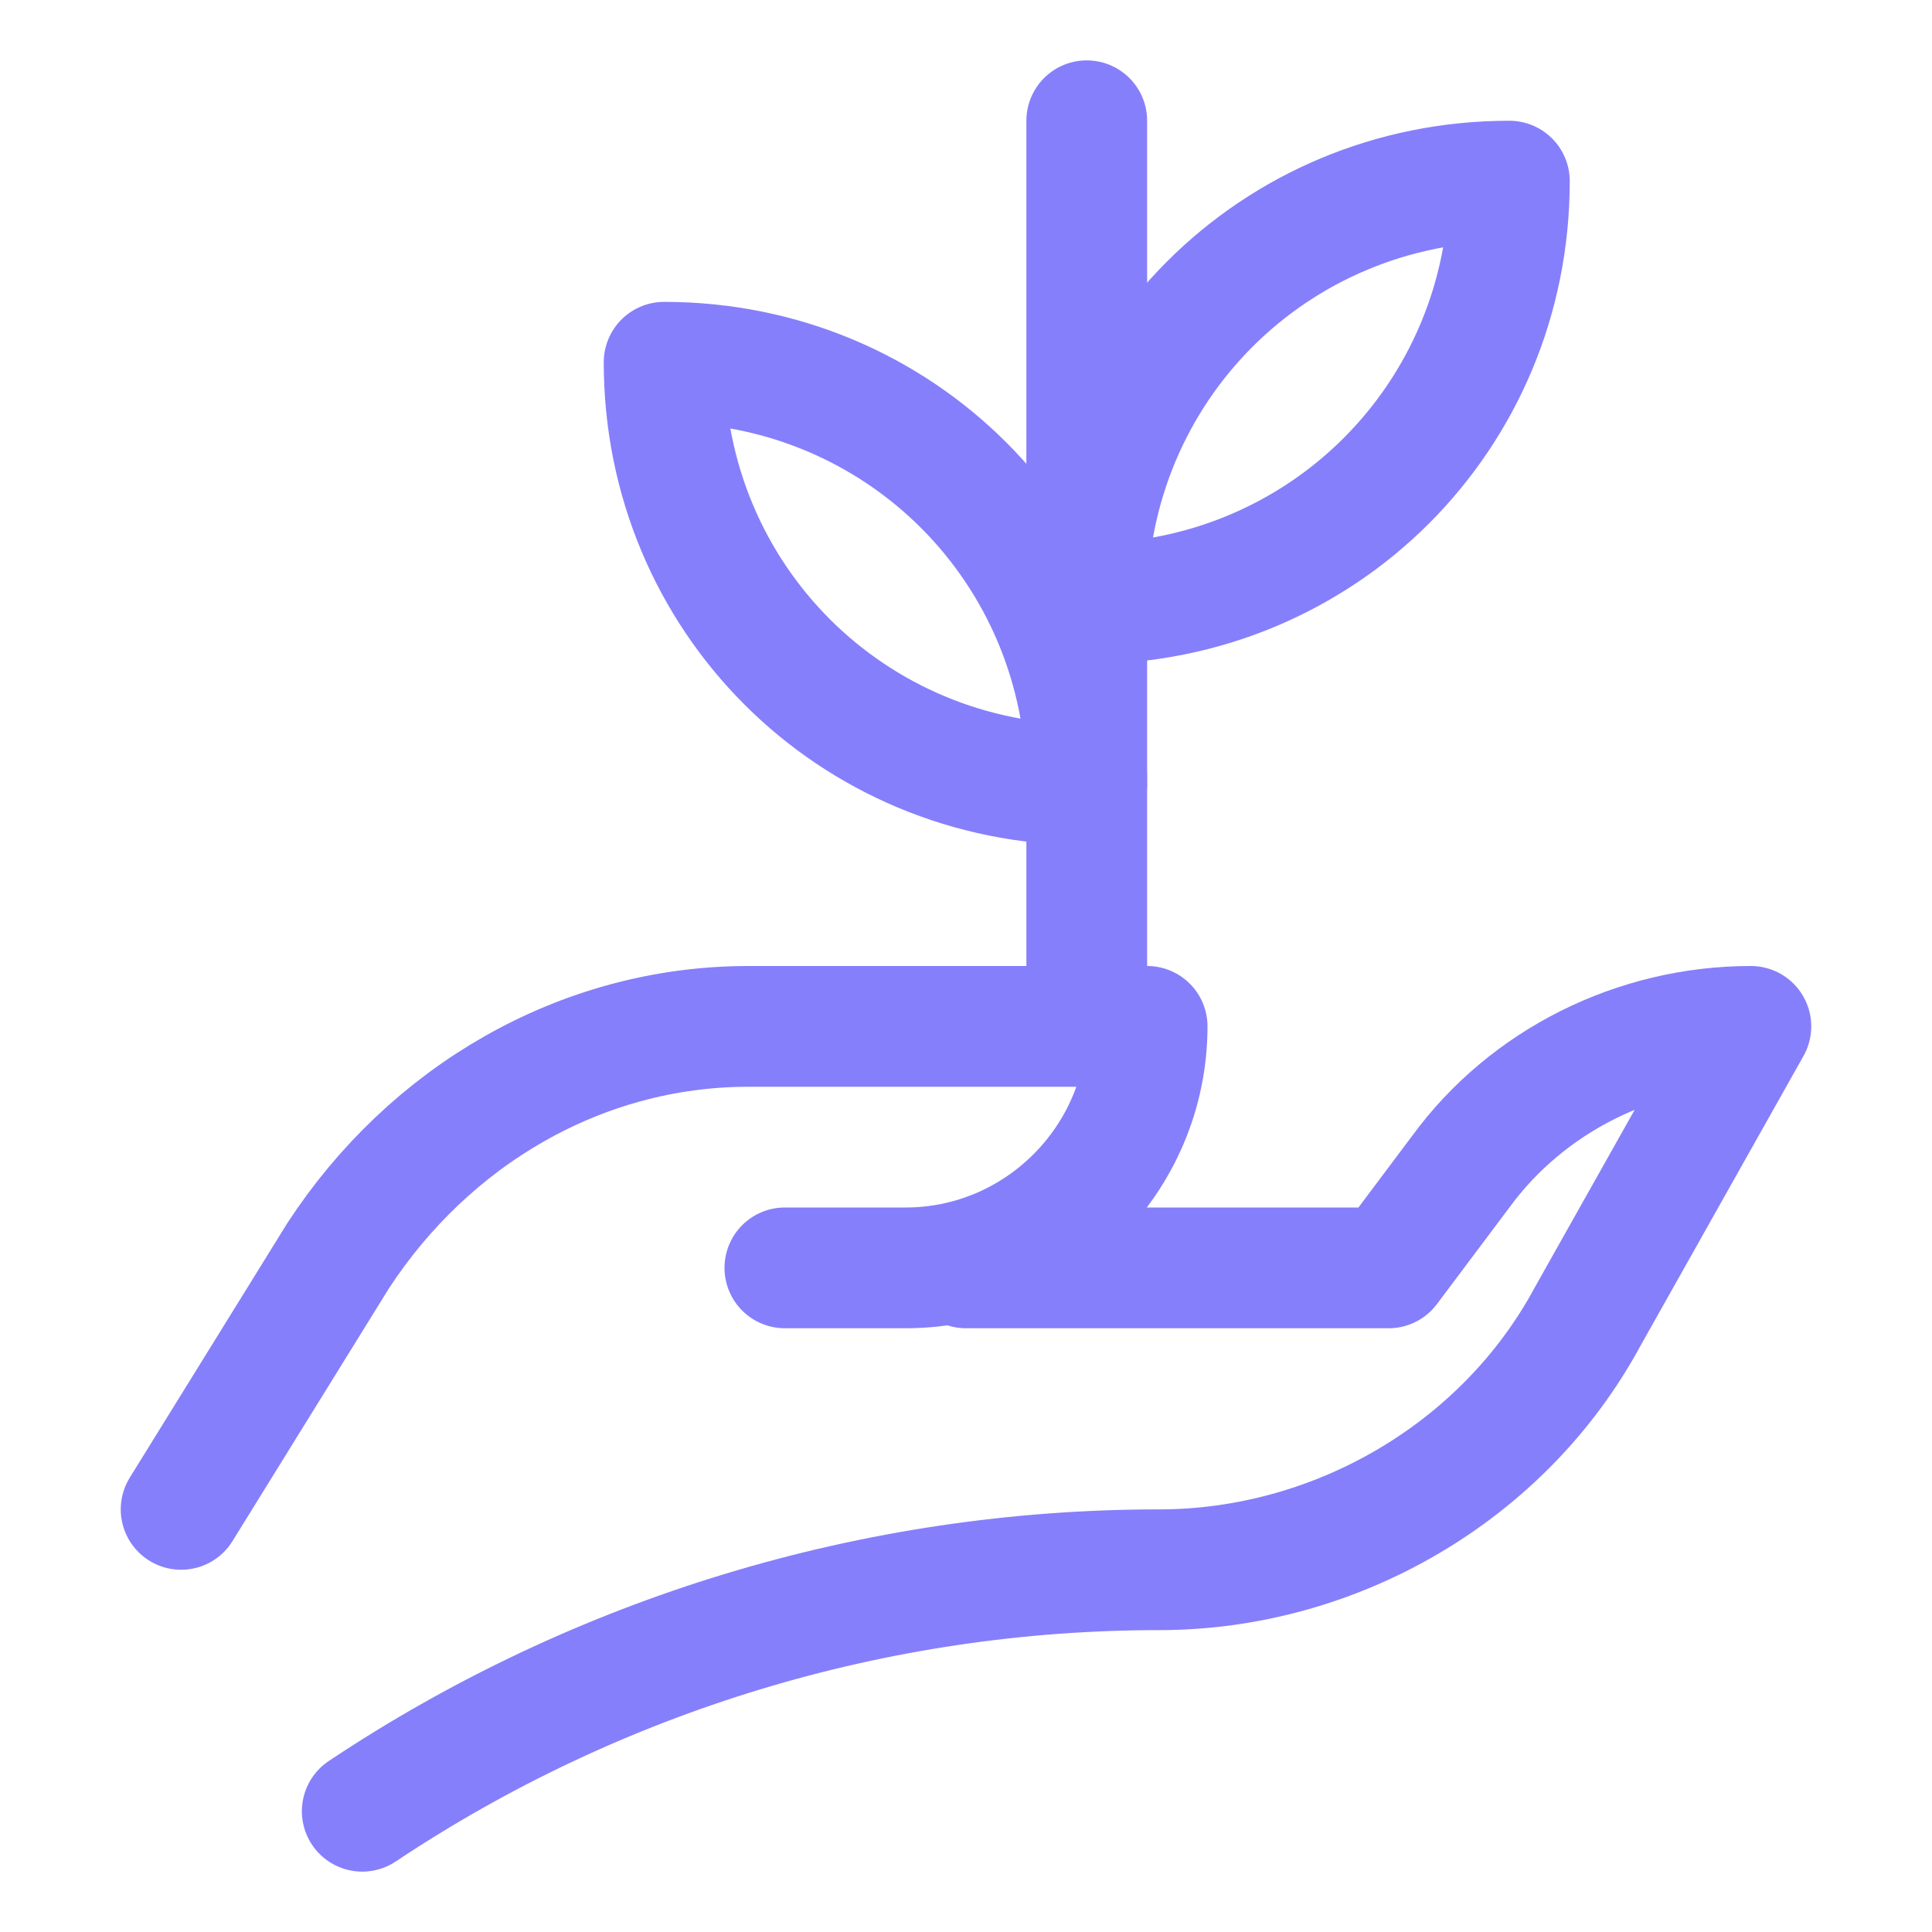
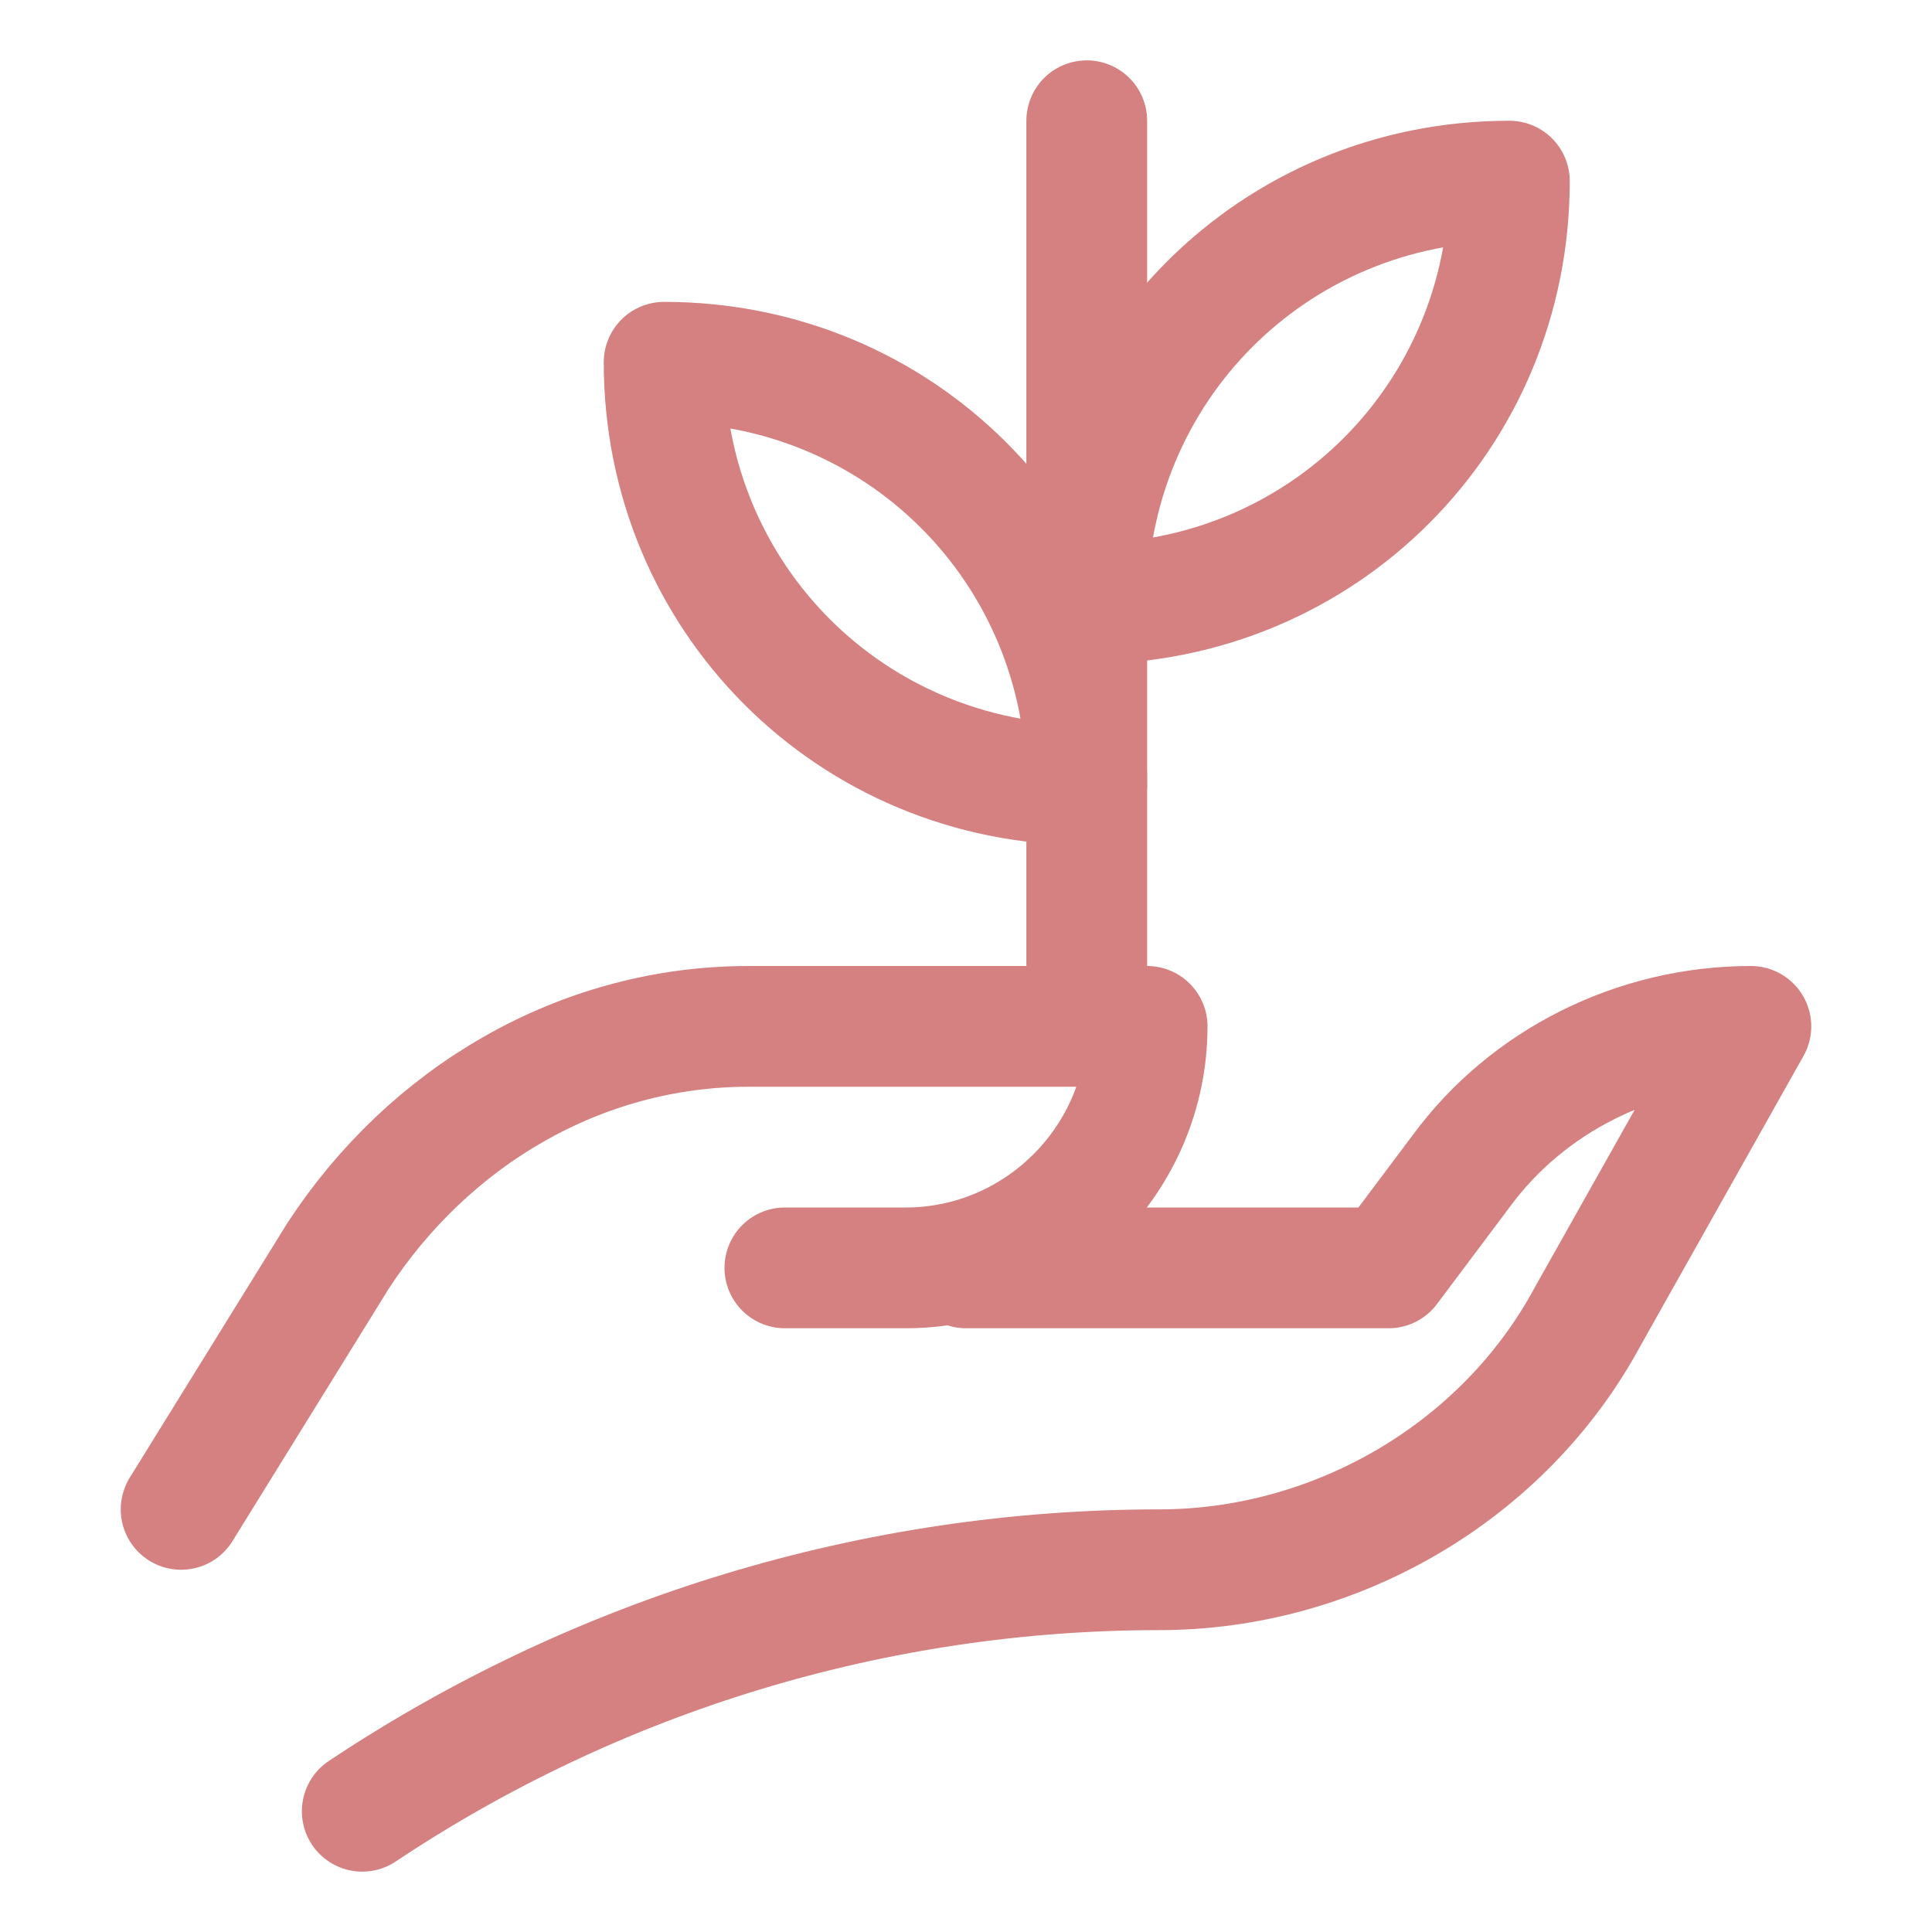
<svg xmlns="http://www.w3.org/2000/svg" version="1.1" id="Icons" x="0px" y="0px" viewBox="0 0 32 32" style="enable-background:new 0 0 32 32;" xml:space="preserve">
  <style type="text/css">
- 	.st0{fill:none;stroke:#867ffb;stroke-width:2;stroke-linecap:round;stroke-linejoin:round;stroke-miterlimit:10;}
+ 	.st0{fill:none;stroke:#d58081;stroke-width:2;stroke-linecap:round;stroke-linejoin:round;stroke-miterlimit:10;}
</style>
  <path class="st0" d="M3,25l2.6-4.2c1.5-2.3,4-3.8,6.8-3.8H19v0c0,2.2-1.8,4-4,4h-2" />
  <path class="st0" d="M16,21h7l1.2-1.6c1.1-1.5,2.9-2.4,4.8-2.4h0l-2.7,4.8c-1.4,2.6-4.2,4.2-7.1,4.2h0c-4.7,0-9.3,1.4-13.2,4l0,0" />
  <path class="st0" d="M18,10L18,10L18,10c0-3.9,3.1-7,7-7h0v0C25,6.9,21.9,10,18,10z" />
  <path class="st0" d="M18,13L18,13c-3.9,0-7-3.1-7-7v0h0C14.9,6,18,9.1,18,13L18,13z" />
  <line class="st0" x1="18" y1="2" x2="18" y2="17" />
</svg>
